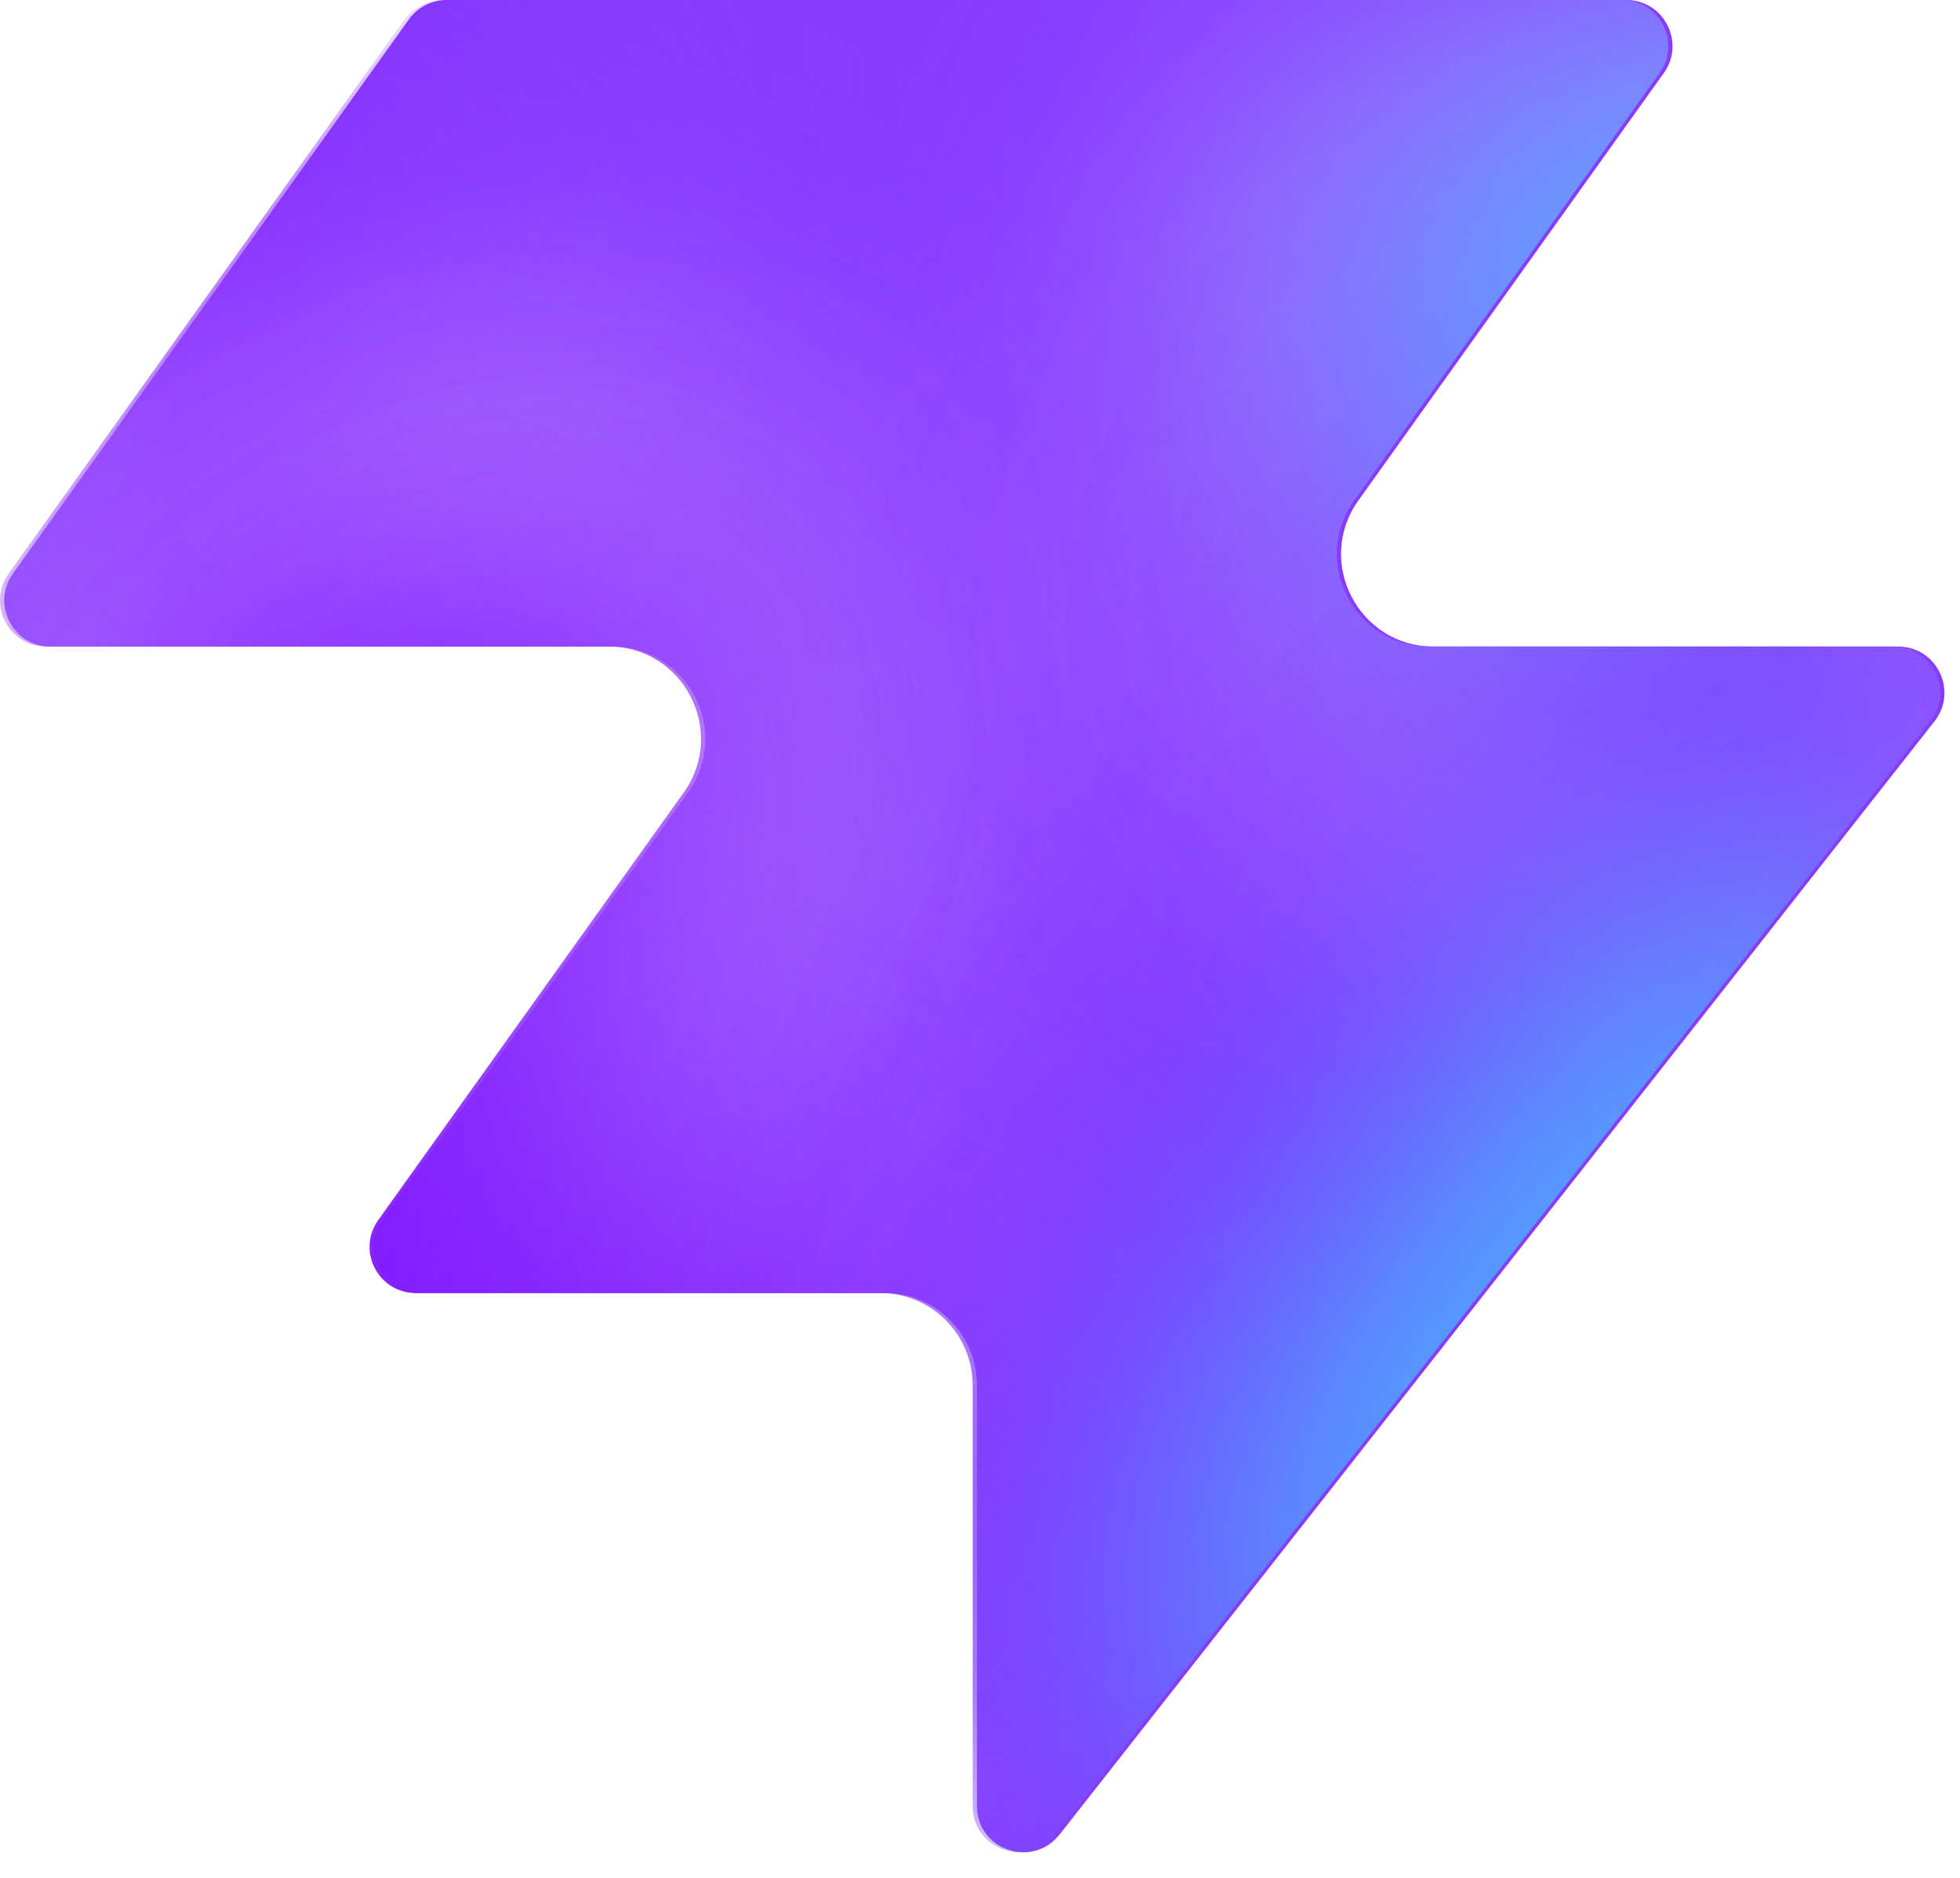
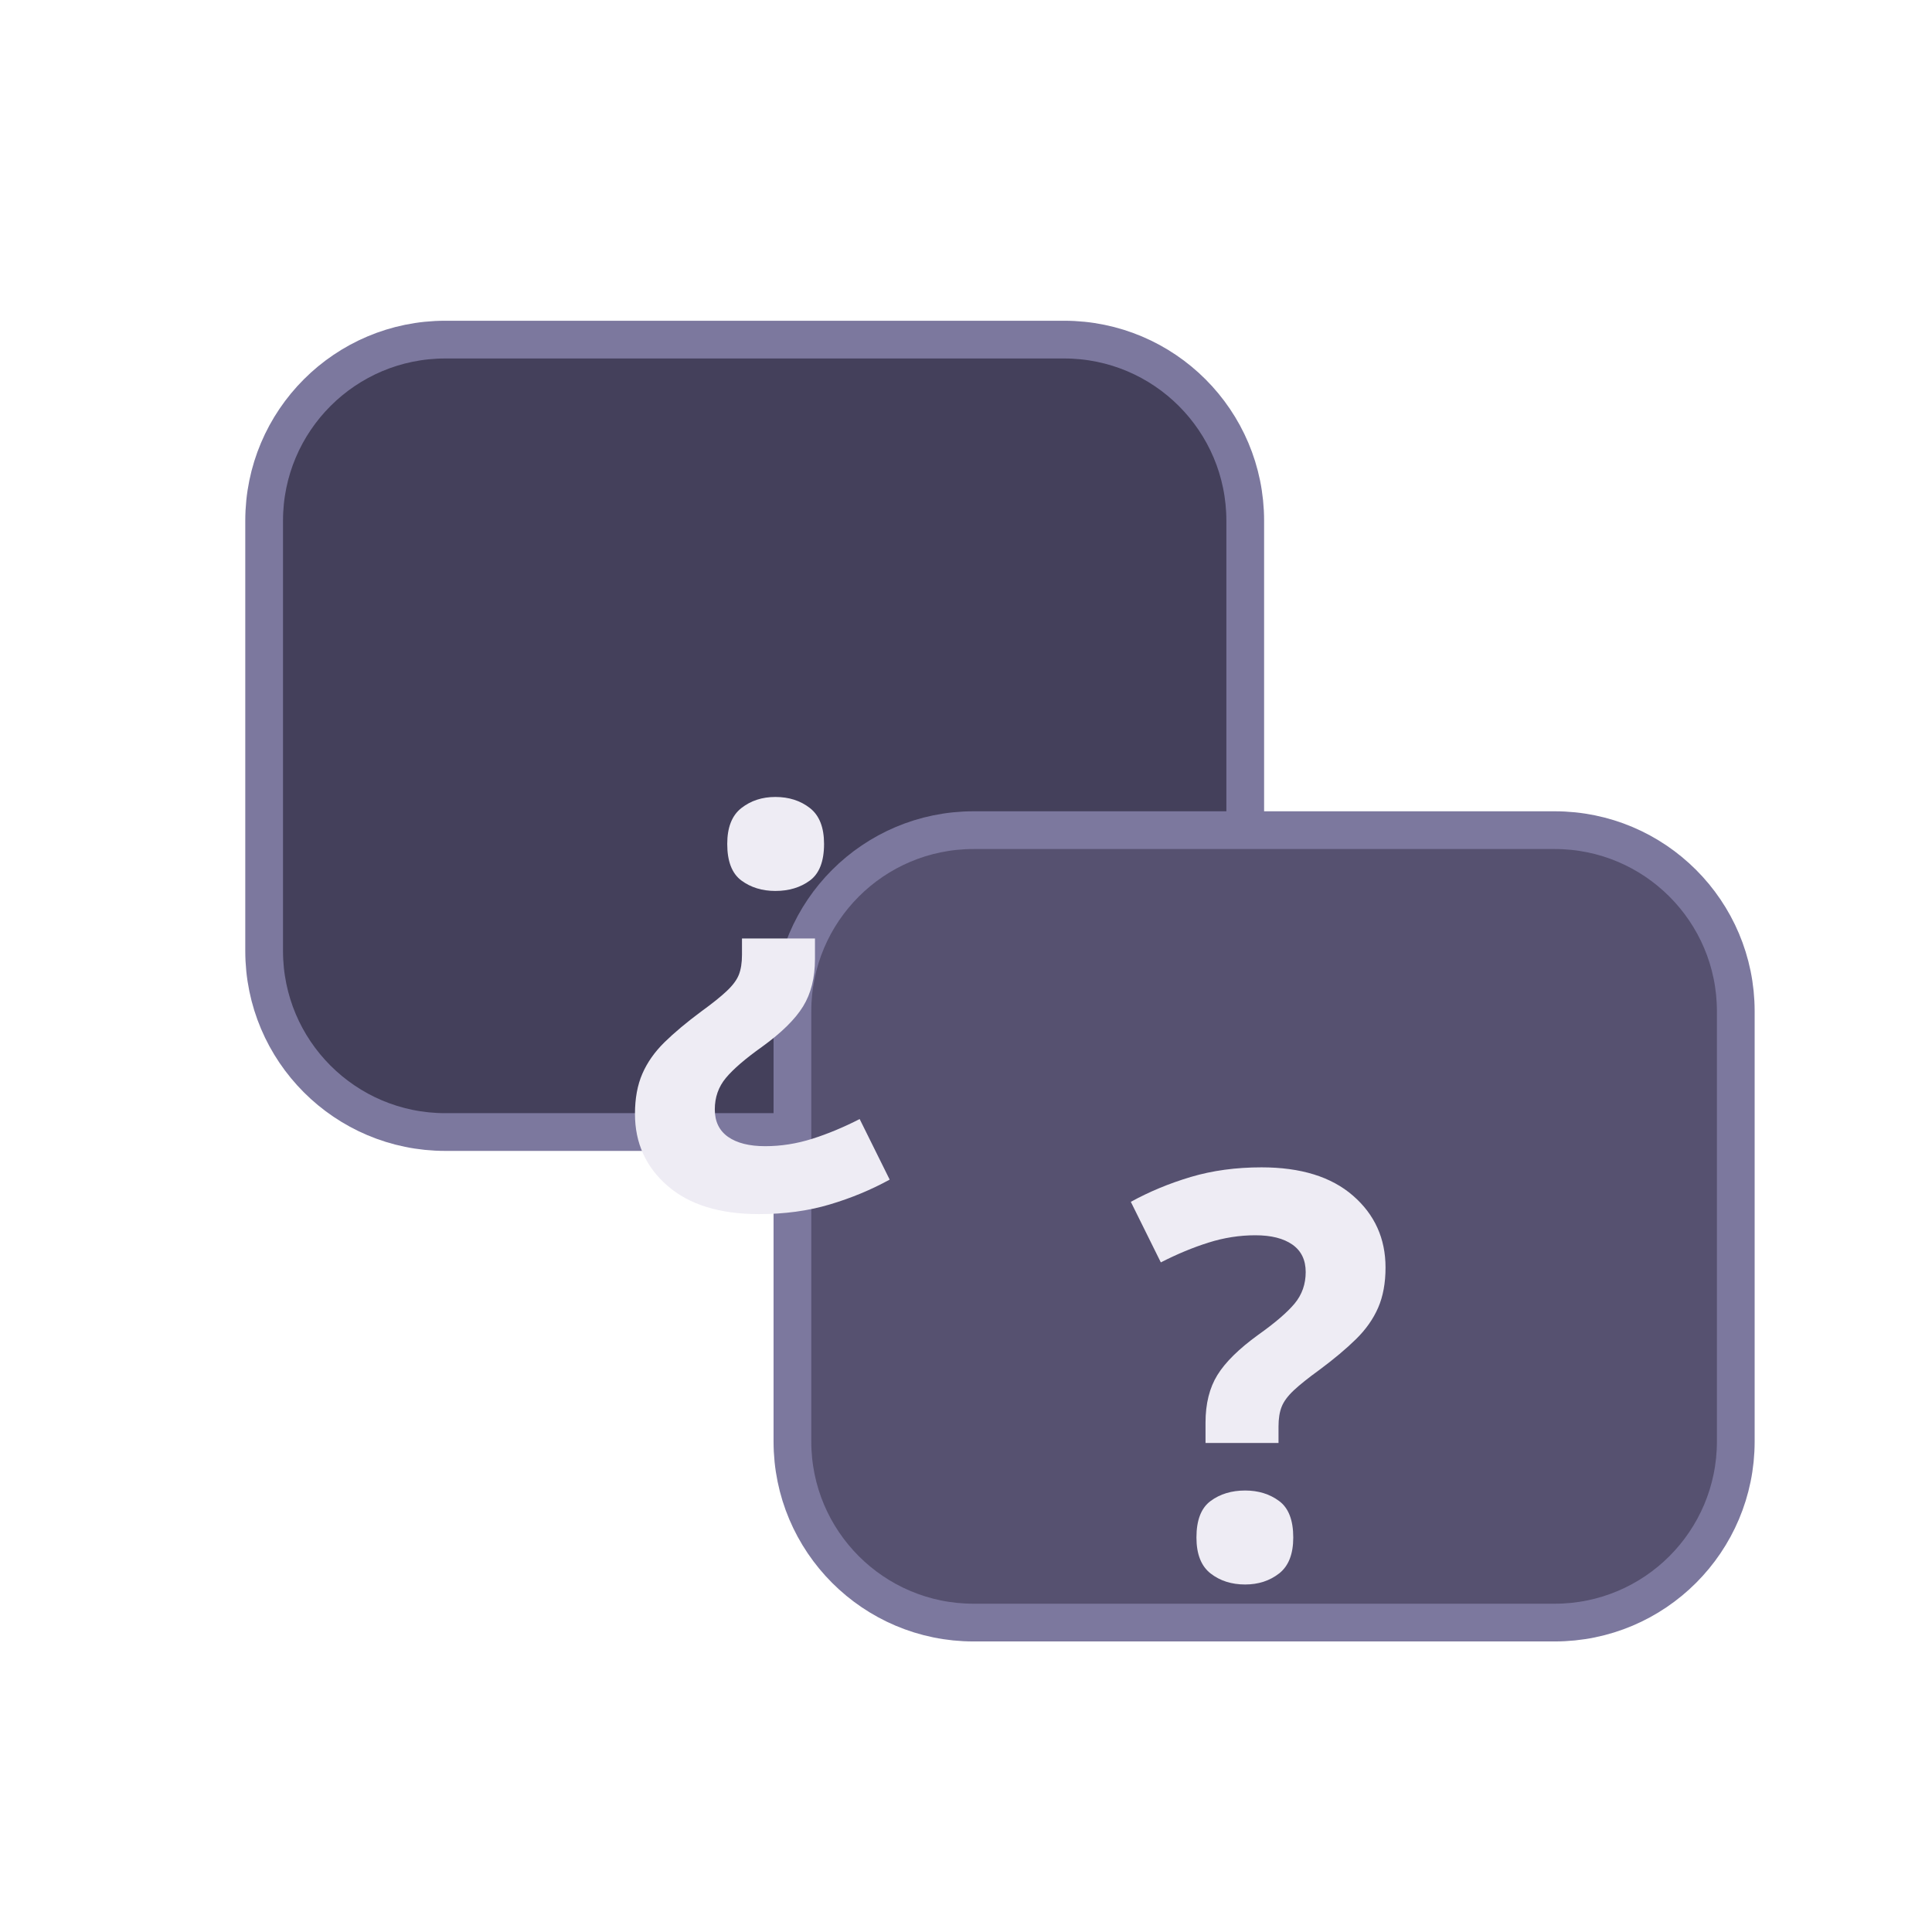
- <svg xmlns="http://www.w3.org/2000/svg" width="48" height="46" fill="none" viewBox="0 0 48 46">
-   <path fill="#863bff" d="M25.946 44.938c-.664.845-2.021.375-2.021-.698V33.937a2.26 2.26 0 0 0-2.262-2.262H10.287c-.92 0-1.456-1.04-.92-1.788l7.48-10.471c1.07-1.497 0-3.578-1.842-3.578H1.237c-.92 0-1.456-1.04-.92-1.788L10.013.474c.214-.297.556-.474.92-.474h28.894c.92 0 1.456 1.04.92 1.788l-7.48 10.471c-1.07 1.498 0 3.579 1.842 3.579h11.377c.943 0 1.473 1.088.89 1.83L25.947 44.94z" style="fill:#863bff;fill:color(display-p3 .525 .23 1);fill-opacity:1" />
-   <mask id="a" width="48" height="46" x="0" y="0" maskUnits="userSpaceOnUse" style="mask-type:alpha">
-     <path fill="#000" d="M25.842 44.938c-.664.844-2.021.375-2.021-.698V33.937a2.26 2.26 0 0 0-2.262-2.262H10.183c-.92 0-1.456-1.04-.92-1.788l7.48-10.471c1.07-1.498 0-3.579-1.842-3.579H1.133c-.92 0-1.456-1.04-.92-1.787L9.91.473c.214-.297.556-.474.92-.474h28.894c.92 0 1.456 1.04.92 1.788l-7.48 10.471c-1.07 1.498 0 3.578 1.842 3.578h11.377c.943 0 1.473 1.088.89 1.832L25.843 44.94z" style="fill:#000;fill-opacity:1" />
-   </mask>
-   <g mask="url(#a)">
-     <g filter="url(#b)">
-       <ellipse cx="5.508" cy="14.704" fill="#ede6ff" rx="5.508" ry="14.704" style="fill:#ede6ff;fill:color(display-p3 .927 .903 1);fill-opacity:1" transform="matrix(.00324 1 1 -.00324 -4.47 31.516)" />
-     </g>
-     <g filter="url(#c)">
-       <ellipse cx="10.399" cy="29.851" fill="#ede6ff" rx="10.399" ry="29.851" style="fill:#ede6ff;fill:color(display-p3 .927 .903 1);fill-opacity:1" transform="matrix(.00324 1 1 -.00324 -39.328 7.883)" />
-     </g>
-     <g filter="url(#d)">
-       <ellipse cx="5.508" cy="30.487" fill="#7e14ff" rx="5.508" ry="30.487" style="fill:#7e14ff;fill:color(display-p3 .492 .077 1);fill-opacity:1" transform="rotate(89.814 -25.913 -14.639)scale(1 -1)" />
-     </g>
-     <g filter="url(#e)">
-       <ellipse cx="5.508" cy="30.599" fill="#7e14ff" rx="5.508" ry="30.599" style="fill:#7e14ff;fill:color(display-p3 .492 .077 1);fill-opacity:1" transform="rotate(89.814 -32.644 -3.334)scale(1 -1)" />
-     </g>
-     <g filter="url(#f)">
-       <ellipse cx="5.508" cy="30.599" fill="#7e14ff" rx="5.508" ry="30.599" style="fill:#7e14ff;fill:color(display-p3 .492 .077 1);fill-opacity:1" transform="matrix(.00324 1 1 -.00324 -34.34 30.47)" />
-     </g>
-     <g filter="url(#g)">
-       <ellipse cx="14.072" cy="22.078" fill="#ede6ff" rx="14.072" ry="22.078" style="fill:#ede6ff;fill:color(display-p3 .927 .903 1);fill-opacity:1" transform="rotate(93.35 24.506 48.493)scale(-1 1)" />
-     </g>
-     <g filter="url(#h)">
-       <ellipse cx="3.47" cy="21.501" fill="#7e14ff" rx="3.47" ry="21.501" style="fill:#7e14ff;fill:color(display-p3 .492 .077 1);fill-opacity:1" transform="rotate(89.009 28.708 47.59)scale(-1 1)" />
-     </g>
-     <g filter="url(#i)">
-       <ellipse cx="3.47" cy="21.501" fill="#7e14ff" rx="3.47" ry="21.501" style="fill:#7e14ff;fill:color(display-p3 .492 .077 1);fill-opacity:1" transform="rotate(89.009 28.708 47.59)scale(-1 1)" />
-     </g>
-     <g filter="url(#j)">
-       <ellipse cx=".387" cy="8.972" fill="#7e14ff" rx="4.407" ry="29.108" style="fill:#7e14ff;fill:color(display-p3 .492 .077 1);fill-opacity:1" transform="rotate(39.51 .387 8.972)" />
-     </g>
-     <g filter="url(#k)">
-       <ellipse cx="47.523" cy="-6.092" fill="#7e14ff" rx="4.407" ry="29.108" style="fill:#7e14ff;fill:color(display-p3 .492 .077 1);fill-opacity:1" transform="rotate(37.892 47.523 -6.092)" />
-     </g>
-     <g filter="url(#l)">
-       <ellipse cx="41.412" cy="6.333" fill="#47bfff" rx="5.971" ry="9.665" style="fill:#47bfff;fill:color(display-p3 .28 .748 1);fill-opacity:1" transform="rotate(37.892 41.412 6.333)" />
-     </g>
-     <g filter="url(#m)">
-       <ellipse cx="-1.879" cy="38.332" fill="#7e14ff" rx="4.407" ry="29.108" style="fill:#7e14ff;fill:color(display-p3 .492 .077 1);fill-opacity:1" transform="rotate(37.892 -1.88 38.332)" />
-     </g>
-     <g filter="url(#n)">
-       <ellipse cx="-1.879" cy="38.332" fill="#7e14ff" rx="4.407" ry="29.108" style="fill:#7e14ff;fill:color(display-p3 .492 .077 1);fill-opacity:1" transform="rotate(37.892 -1.88 38.332)" />
-     </g>
-     <g filter="url(#o)">
-       <ellipse cx="35.651" cy="29.907" fill="#7e14ff" rx="4.407" ry="29.108" style="fill:#7e14ff;fill:color(display-p3 .492 .077 1);fill-opacity:1" transform="rotate(37.892 35.651 29.907)" />
-     </g>
-     <g filter="url(#p)">
-       <ellipse cx="38.418" cy="32.4" fill="#47bfff" rx="5.971" ry="15.297" style="fill:#47bfff;fill:color(display-p3 .28 .748 1);fill-opacity:1" transform="rotate(37.892 38.418 32.4)" />
-     </g>
-   </g>
-   <defs>
-     <filter id="b" width="60.045" height="41.654" x="-19.77" y="16.149" color-interpolation-filters="sRGB" filterUnits="userSpaceOnUse">
-       <feFlood flood-opacity="0" result="BackgroundImageFix" />
-       <feBlend in="SourceGraphic" in2="BackgroundImageFix" result="shape" />
-       <feGaussianBlur result="effect1_foregroundBlur_2002_17158" stdDeviation="7.659" />
-     </filter>
-     <filter id="c" width="90.34" height="51.437" x="-54.613" y="-7.533" color-interpolation-filters="sRGB" filterUnits="userSpaceOnUse">
-       <feFlood flood-opacity="0" result="BackgroundImageFix" />
-       <feBlend in="SourceGraphic" in2="BackgroundImageFix" result="shape" />
-       <feGaussianBlur result="effect1_foregroundBlur_2002_17158" stdDeviation="7.659" />
-     </filter>
-     <filter id="d" width="79.355" height="29.4" x="-49.64" y="2.03" color-interpolation-filters="sRGB" filterUnits="userSpaceOnUse">
-       <feFlood flood-opacity="0" result="BackgroundImageFix" />
-       <feBlend in="SourceGraphic" in2="BackgroundImageFix" result="shape" />
-       <feGaussianBlur result="effect1_foregroundBlur_2002_17158" stdDeviation="4.596" />
-     </filter>
-     <filter id="e" width="79.579" height="29.4" x="-45.045" y="20.029" color-interpolation-filters="sRGB" filterUnits="userSpaceOnUse">
-       <feFlood flood-opacity="0" result="BackgroundImageFix" />
-       <feBlend in="SourceGraphic" in2="BackgroundImageFix" result="shape" />
-       <feGaussianBlur result="effect1_foregroundBlur_2002_17158" stdDeviation="4.596" />
-     </filter>
-     <filter id="f" width="79.579" height="29.4" x="-43.513" y="21.178" color-interpolation-filters="sRGB" filterUnits="userSpaceOnUse">
-       <feFlood flood-opacity="0" result="BackgroundImageFix" />
-       <feBlend in="SourceGraphic" in2="BackgroundImageFix" result="shape" />
-       <feGaussianBlur result="effect1_foregroundBlur_2002_17158" stdDeviation="4.596" />
-     </filter>
-     <filter id="g" width="74.749" height="58.852" x="15.756" y="-17.901" color-interpolation-filters="sRGB" filterUnits="userSpaceOnUse">
-       <feFlood flood-opacity="0" result="BackgroundImageFix" />
-       <feBlend in="SourceGraphic" in2="BackgroundImageFix" result="shape" />
-       <feGaussianBlur result="effect1_foregroundBlur_2002_17158" stdDeviation="7.659" />
-     </filter>
-     <filter id="h" width="61.377" height="25.362" x="23.548" y="2.284" color-interpolation-filters="sRGB" filterUnits="userSpaceOnUse">
-       <feFlood flood-opacity="0" result="BackgroundImageFix" />
-       <feBlend in="SourceGraphic" in2="BackgroundImageFix" result="shape" />
-       <feGaussianBlur result="effect1_foregroundBlur_2002_17158" stdDeviation="4.596" />
-     </filter>
-     <filter id="i" width="61.377" height="25.362" x="23.548" y="2.284" color-interpolation-filters="sRGB" filterUnits="userSpaceOnUse">
-       <feFlood flood-opacity="0" result="BackgroundImageFix" />
-       <feBlend in="SourceGraphic" in2="BackgroundImageFix" result="shape" />
-       <feGaussianBlur result="effect1_foregroundBlur_2002_17158" stdDeviation="4.596" />
-     </filter>
-     <filter id="j" width="56.045" height="63.649" x="-27.636" y="-22.853" color-interpolation-filters="sRGB" filterUnits="userSpaceOnUse">
-       <feFlood flood-opacity="0" result="BackgroundImageFix" />
-       <feBlend in="SourceGraphic" in2="BackgroundImageFix" result="shape" />
-       <feGaussianBlur result="effect1_foregroundBlur_2002_17158" stdDeviation="4.596" />
-     </filter>
-     <filter id="k" width="54.814" height="64.646" x="20.116" y="-38.415" color-interpolation-filters="sRGB" filterUnits="userSpaceOnUse">
-       <feFlood flood-opacity="0" result="BackgroundImageFix" />
-       <feBlend in="SourceGraphic" in2="BackgroundImageFix" result="shape" />
-       <feGaussianBlur result="effect1_foregroundBlur_2002_17158" stdDeviation="4.596" />
-     </filter>
-     <filter id="l" width="33.541" height="35.313" x="24.641" y="-11.323" color-interpolation-filters="sRGB" filterUnits="userSpaceOnUse">
-       <feFlood flood-opacity="0" result="BackgroundImageFix" />
-       <feBlend in="SourceGraphic" in2="BackgroundImageFix" result="shape" />
-       <feGaussianBlur result="effect1_foregroundBlur_2002_17158" stdDeviation="4.596" />
-     </filter>
-     <filter id="m" width="54.814" height="64.646" x="-29.286" y="6.009" color-interpolation-filters="sRGB" filterUnits="userSpaceOnUse">
-       <feFlood flood-opacity="0" result="BackgroundImageFix" />
-       <feBlend in="SourceGraphic" in2="BackgroundImageFix" result="shape" />
-       <feGaussianBlur result="effect1_foregroundBlur_2002_17158" stdDeviation="4.596" />
-     </filter>
-     <filter id="n" width="54.814" height="64.646" x="-29.286" y="6.009" color-interpolation-filters="sRGB" filterUnits="userSpaceOnUse">
-       <feFlood flood-opacity="0" result="BackgroundImageFix" />
-       <feBlend in="SourceGraphic" in2="BackgroundImageFix" result="shape" />
-       <feGaussianBlur result="effect1_foregroundBlur_2002_17158" stdDeviation="4.596" />
-     </filter>
-     <filter id="o" width="54.814" height="64.646" x="8.244" y="-2.416" color-interpolation-filters="sRGB" filterUnits="userSpaceOnUse">
-       <feFlood flood-opacity="0" result="BackgroundImageFix" />
-       <feBlend in="SourceGraphic" in2="BackgroundImageFix" result="shape" />
-       <feGaussianBlur result="effect1_foregroundBlur_2002_17158" stdDeviation="4.596" />
-     </filter>
-     <filter id="p" width="39.409" height="43.623" x="18.713" y="10.588" color-interpolation-filters="sRGB" filterUnits="userSpaceOnUse">
-       <feFlood flood-opacity="0" result="BackgroundImageFix" />
-       <feBlend in="SourceGraphic" in2="BackgroundImageFix" result="shape" />
-       <feGaussianBlur result="effect1_foregroundBlur_2002_17158" stdDeviation="4.596" />
-     </filter>
-   </defs>
+ <svg xmlns="http://www.w3.org/2000/svg" viewBox="0 0 512 512">
+   <rect x="70" y="90" width="260" height="210" rx="48" fill="#44405b" stroke="#7c789e" stroke-width="10" />
+   <rect x="210" y="220" width="250" height="210" rx="48" fill="#565170" stroke="#7c789e" stroke-width="10" />
+   <text x="200" y="240" text-anchor="middle" dominant-baseline="middle" font-family="Poppins, 'Segoe UI', sans-serif" font-weight="700" font-size="150" fill="#eeecf4">¿</text>
+   <text x="335" y="365" text-anchor="middle" dominant-baseline="middle" font-family="Poppins, 'Segoe UI', sans-serif" font-weight="700" font-size="150" fill="#eeecf4">?</text>
</svg>
